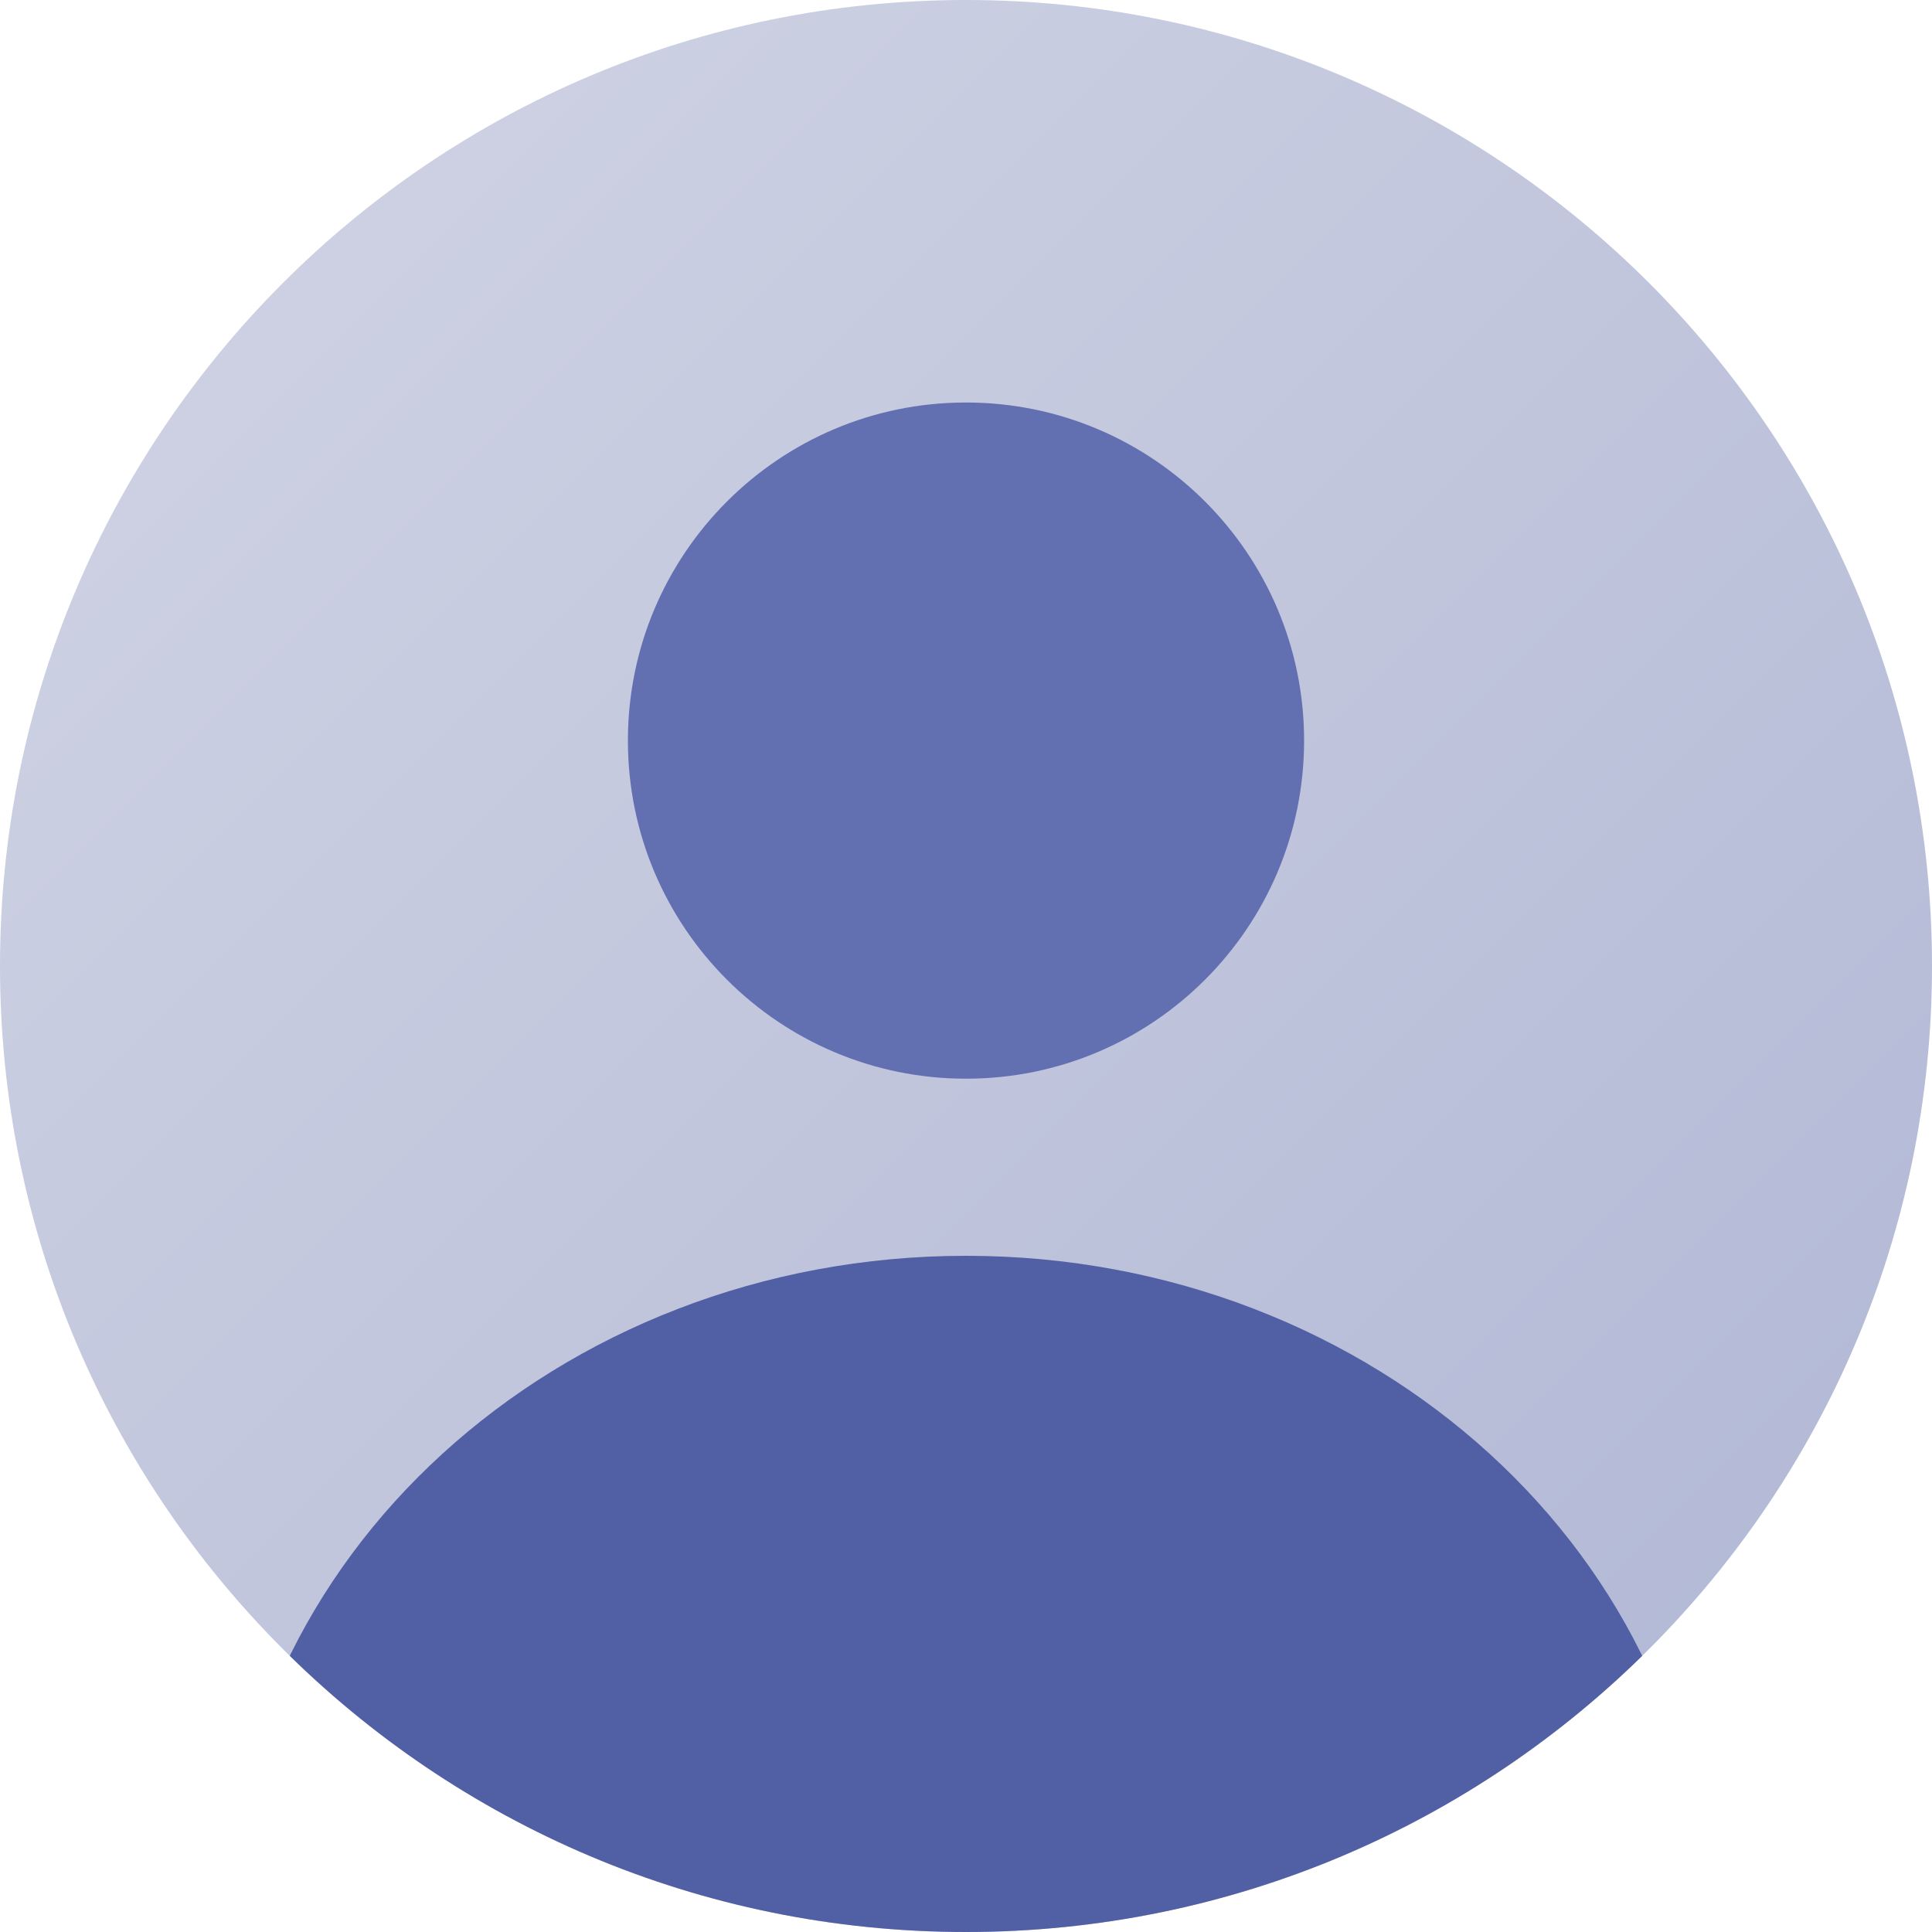
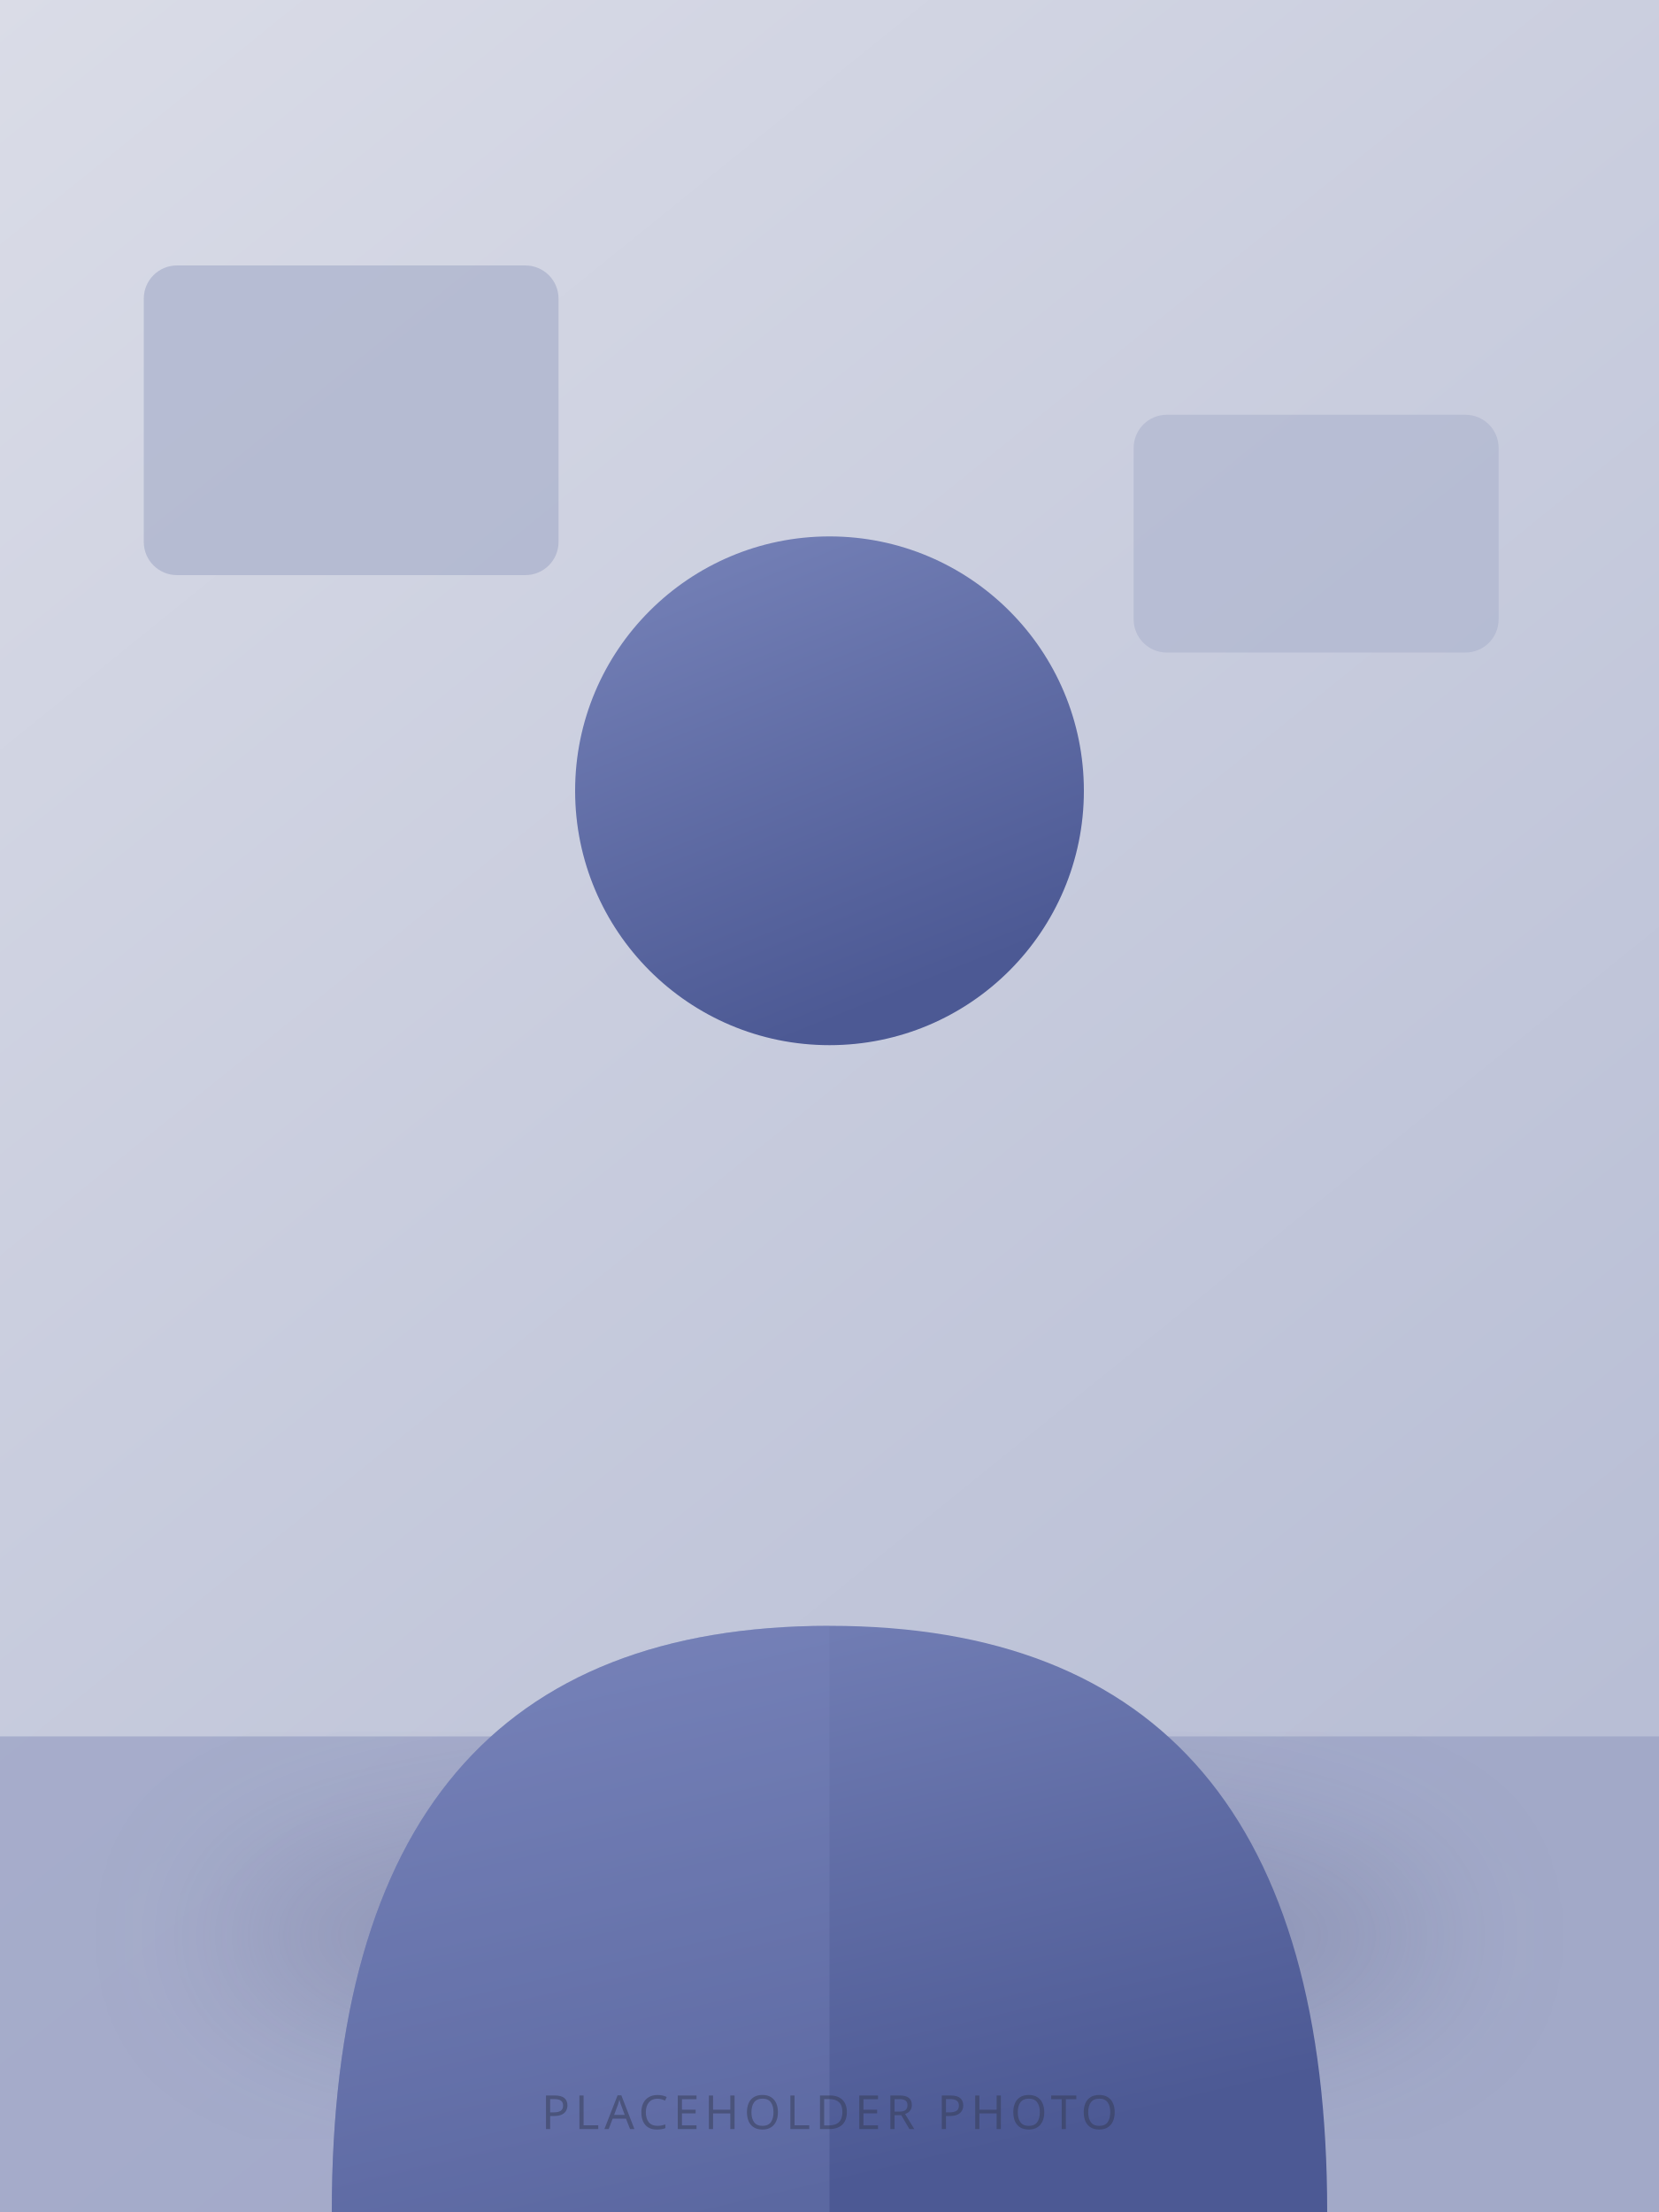
- <svg xmlns="http://www.w3.org/2000/svg" viewBox="0 0 120 120" width="120" height="120" role="img" aria-label="Reviewer photo placeholder">
+ <svg xmlns="http://www.w3.org/2000/svg" viewBox="0 0 600 800" width="600" height="800" role="img" aria-label="Reviewer photo placeholder">
  <defs>
-     <clipPath id="c">
-       <circle cx="60" cy="60" r="60" />
-     </clipPath>
-     <linearGradient id="bg" x1="0" y1="0" x2="1" y2="1">
-       <stop offset="0%" stop-color="hsl(229 26% 86%)" />
-       <stop offset="100%" stop-color="hsl(229 30% 76%)" />
+     <linearGradient id="bg" x1="0" y1="0" x2="0.6" y2="1">
+       <stop offset="0%" stop-color="hsl(229 22% 88%)" />
+       <stop offset="100%" stop-color="hsl(229 26% 78%)" />
    </linearGradient>
+     <linearGradient id="fig" x1="0" y1="0" x2="0.4" y2="1">
+       <stop offset="0%" stop-color="hsl(229 32% 60%)" />
+       <stop offset="100%" stop-color="hsl(229 32% 44%)" />
+     </linearGradient>
+     <filter id="sh" x="-30%" y="-30%" width="160%" height="160%">
+       <feGaussianBlur stdDeviation="26" />
+     </filter>
  </defs>
-   <g clip-path="url(#c)">
-     <rect width="120" height="120" fill="url(#bg)" />
-     <circle cx="60" cy="46" r="21" fill="hsl(229 34% 54%)" />
-     <path d="M14 120 a46 42 0 0 1 92 0 z" fill="hsl(229 34% 48%)" />
-   </g>
+   <rect width="600" height="800" fill="url(#bg)" />
+   <rect x="52" y="96" width="150" height="112" rx="12" fill="hsl(229 24% 72%)" opacity="0.65" />
+   <rect x="410" y="150" width="132" height="86" rx="12" fill="hsl(229 24% 72%)" opacity="0.5" />
+   <rect x="0" y="628" width="600" height="172" fill="hsl(229 26% 68%)" opacity="0.7" />
+   <ellipse cx="300" cy="700" rx="220" ry="46" fill="hsl(229 32% 32%)" opacity="0.2" filter="url(#sh)" />
+   <circle cx="300" cy="286" r="92" fill="url(#fig)" />
+   <path d="M120 800 q0 -212 180 -212 q180 0 180 212 z" fill="url(#fig)" />
+   <path d="M120 800 q0 -212 180 -212 v212 z" fill="hsl(229 32% 60%)" opacity="0.35" />
+   <text x="300" y="770" text-anchor="middle" font-family="system-ui, sans-serif" font-size="17" letter-spacing="1.8" fill="hsl(229 22% 26%)" opacity="0.5">PLACEHOLDER PHOTO</text>
</svg>
